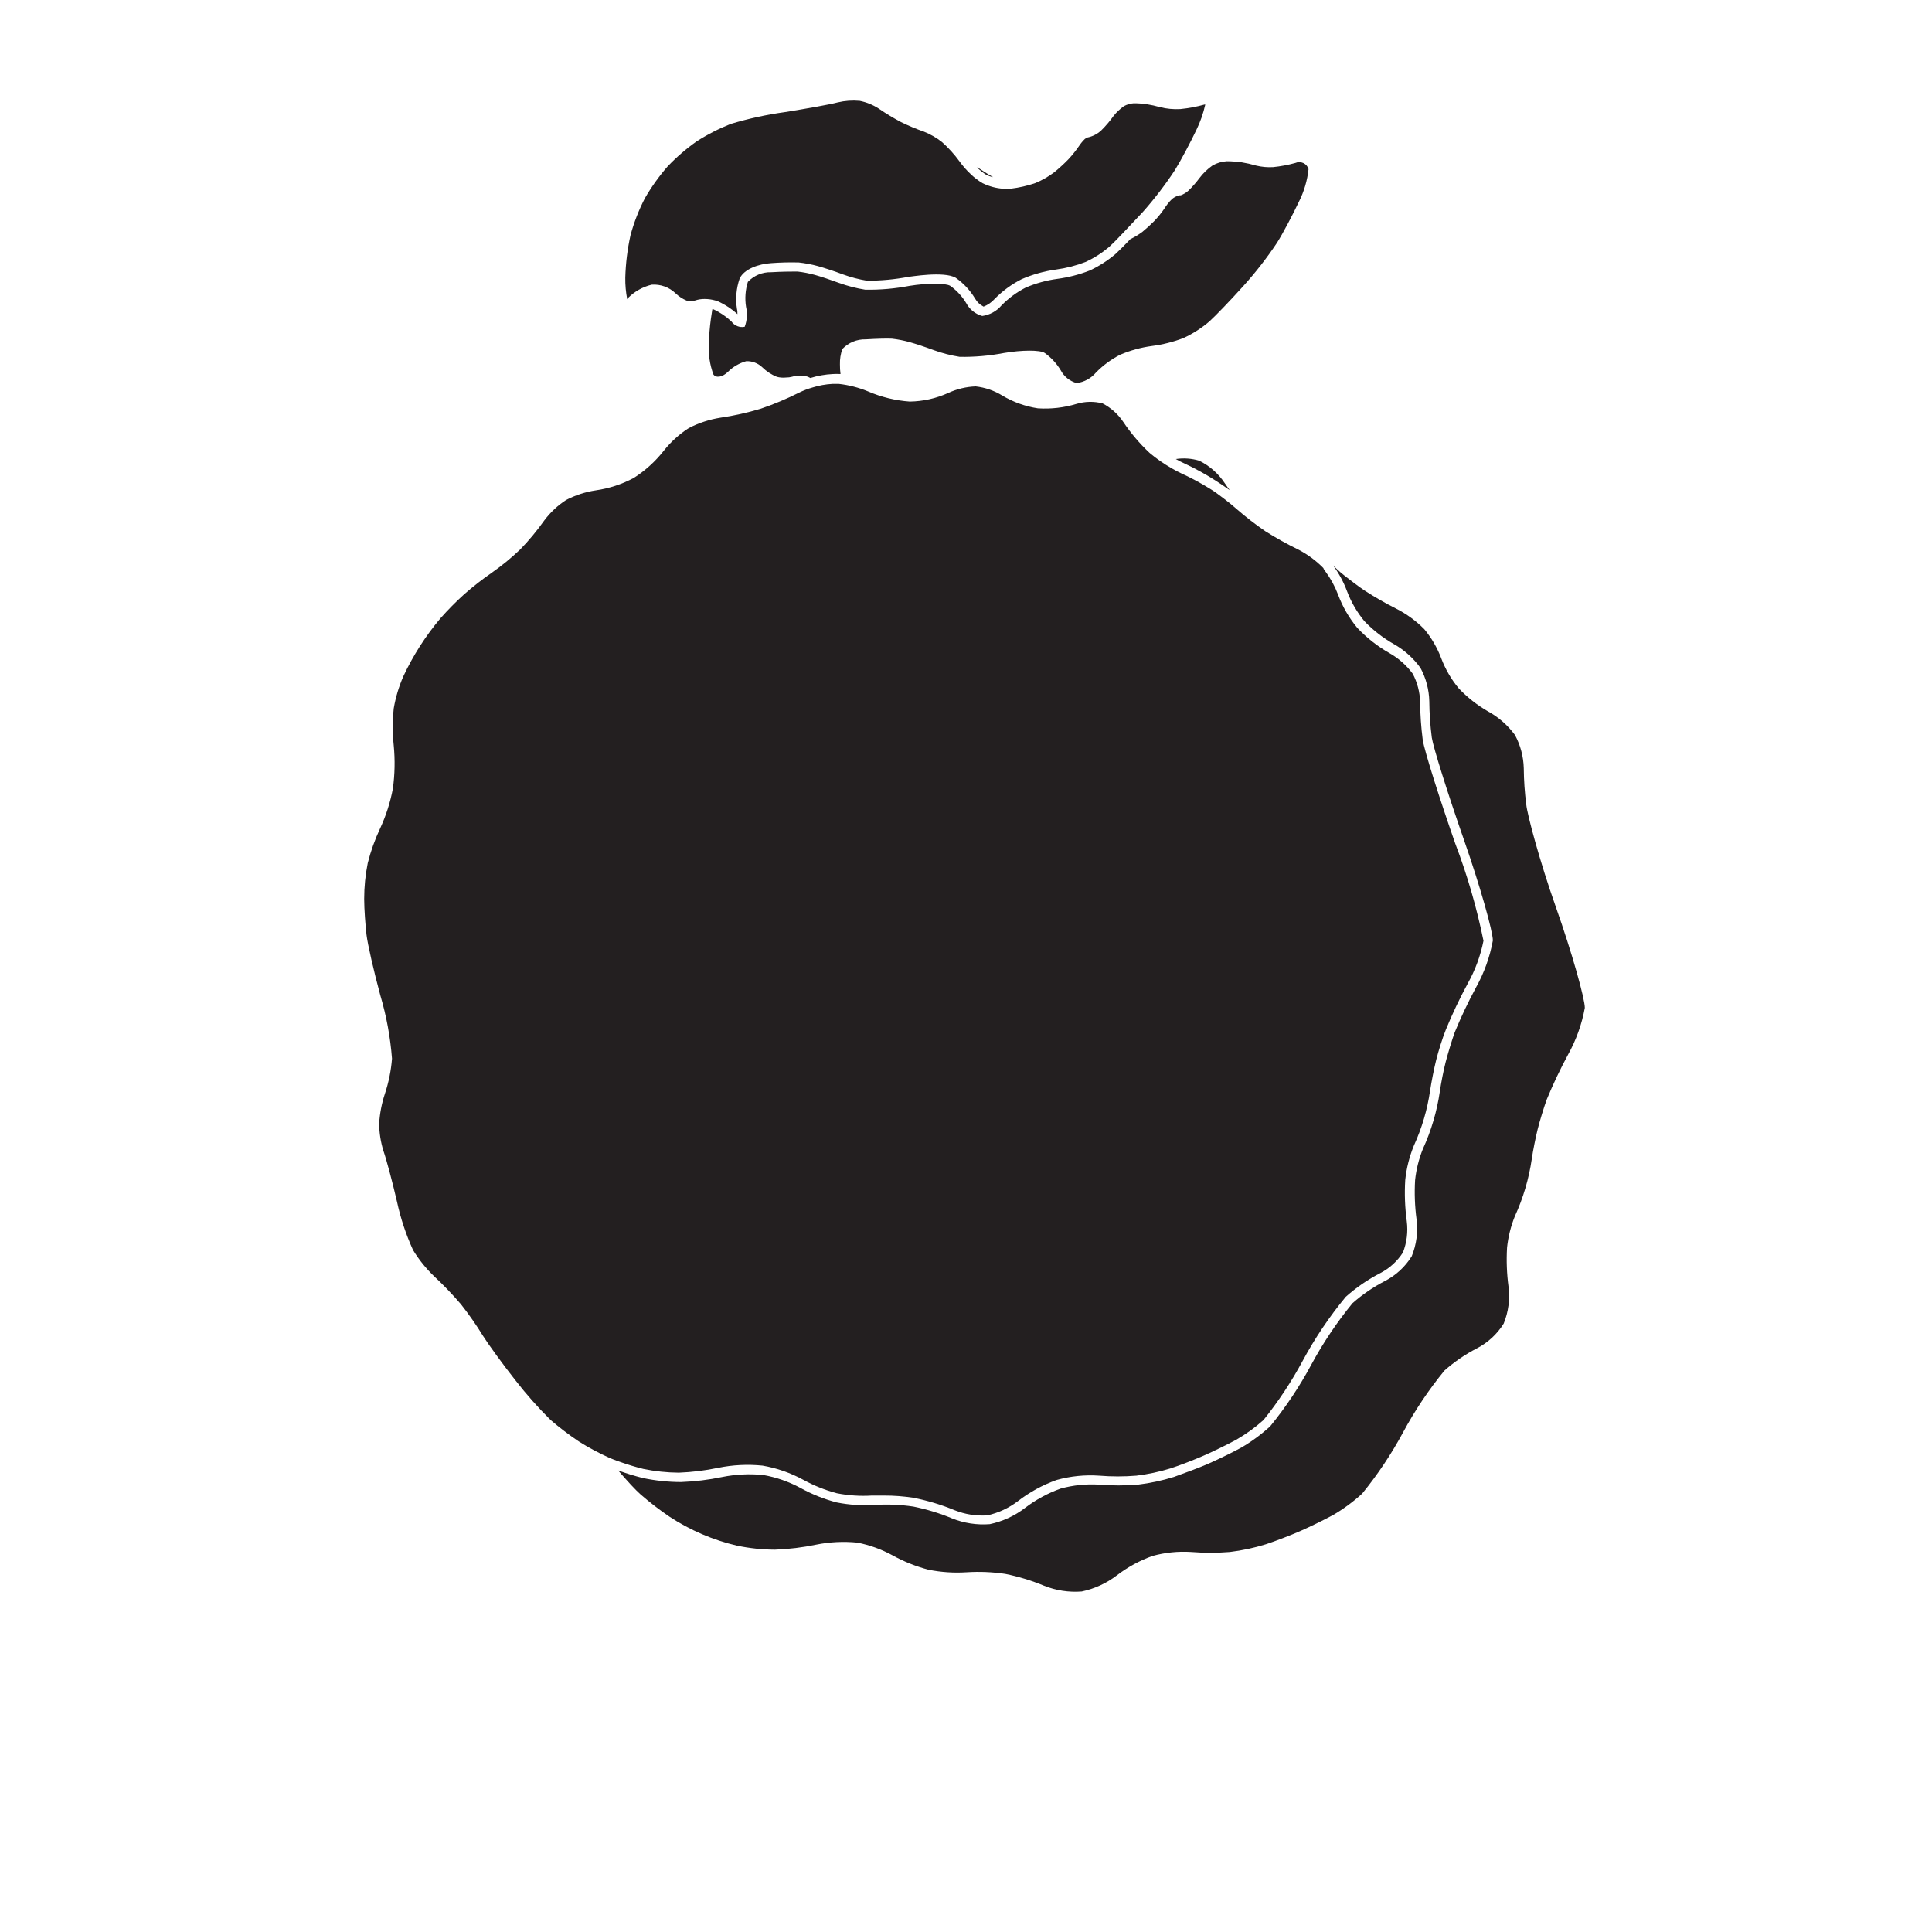
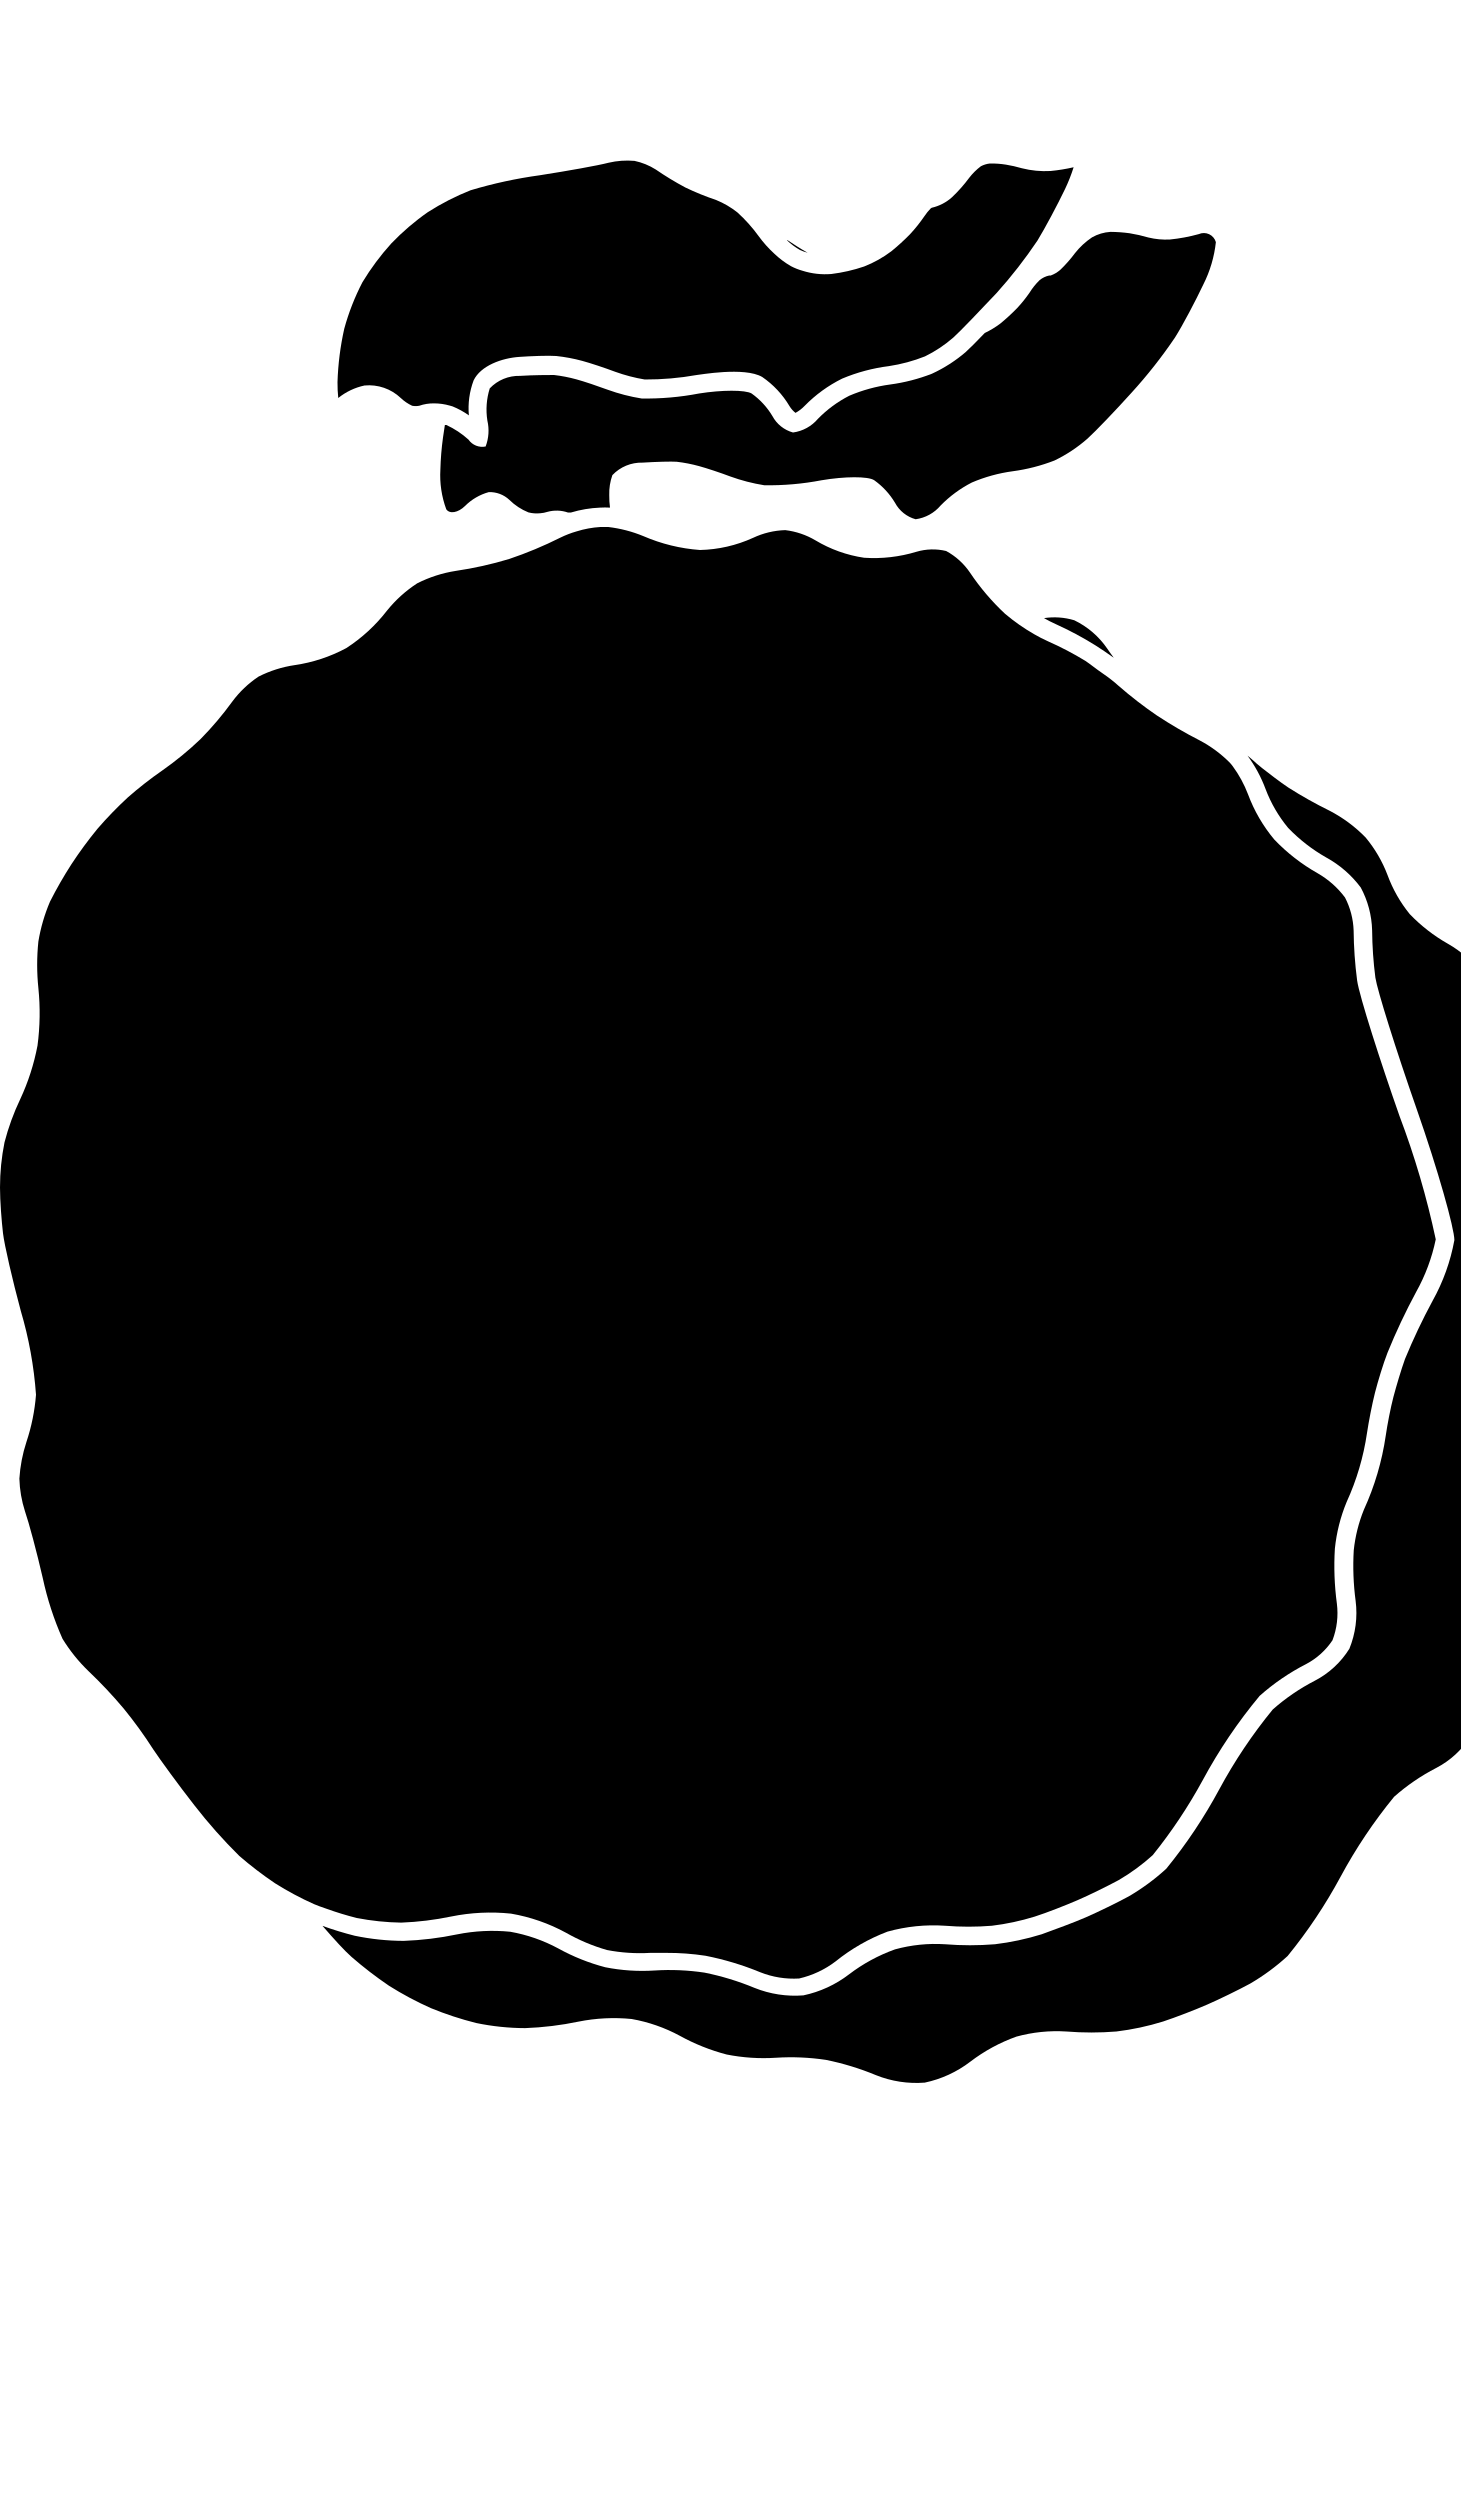
- <svg xmlns="http://www.w3.org/2000/svg" width="200" height="200" viewBox="0 0 200 200">
-   <path d="M121.62 17.62c.62-1 1.61-2.87 2.22-4.15a12 12 0 0 0 .93-2.65h-.07a14.93 14.93 0 0 1-2.51.47 7.06 7.06 0 0 1-2.11-.2 11.31 11.31 0 0 0-1.35-.3 9.48 9.48 0 0 0-1.37-.1 2.49 2.49 0 0 0-1 .29 5.22 5.22 0 0 0-1.07 1A11.47 11.47 0 0 1 114 13.5a3 3 0 0 1-1.45.74 1.56 1.56 0 0 0-.25.15 4.5 4.5 0 0 0-.61.74 11.79 11.79 0 0 1-1.1 1.37 17 17 0 0 1-1.44 1.32 8.67 8.67 0 0 1-2 1.14 12.47 12.47 0 0 1-2.5.57 5.52 5.52 0 0 1-2.11-.24 4.32 4.32 0 0 1-.83-.33 6.5 6.5 0 0 1-1.23-.94 8.91 8.91 0 0 1-1.15-1.31 12.65 12.65 0 0 0-1.81-2 7.4 7.4 0 0 0-1.87-1.08 20.74 20.74 0 0 1-2.39-1 23.85 23.85 0 0 1-2.31-1.4 5.65 5.65 0 0 0-1.95-.79 7.07 7.07 0 0 0-2.28.16c-.82.22-3.21.64-5.44 1a37 37 0 0 0-5.64 1.23 20.66 20.66 0 0 0-3.53 1.81 20.3 20.3 0 0 0-3 2.59 20.88 20.88 0 0 0-2.34 3.27 19.4 19.4 0 0 0-1.5 3.85 23.33 23.33 0 0 0-.54 4.39 10.8 10.8 0 0 0 .2 2.24l.07-.12a5.2 5.2 0 0 1 2.46-1.39 3.23 3.23 0 0 1 2.48.9 3.75 3.75 0 0 0 1.12.74 1.87 1.87 0 0 0 .88 0 3 3 0 0 1 1-.16 4.07 4.07 0 0 1 1.13.16l.18.05a7.87 7.87 0 0 1 2.09 1.36c0-.17 0-.35-.05-.54a6.52 6.52 0 0 1 .28-3.15c.47-1 2-1.51 3.26-1.59a28.34 28.34 0 0 1 2.85-.07 13 13 0 0 1 2 .38c.62.17 1.78.55 2.59.86a13.83 13.83 0 0 0 2.48.65 22.76 22.76 0 0 0 4.29-.4c.15 0 3.69-.62 4.9.1a7 7 0 0 1 2 2.15 2.08 2.08 0 0 0 .88.83 3 3 0 0 0 1.13-.78 10.69 10.69 0 0 1 2.81-2.06 13.65 13.65 0 0 1 3.58-1 13.46 13.46 0 0 0 3.06-.79 10.84 10.84 0 0 0 2.42-1.55c.3-.27.84-.81 1.48-1.49s1.33-1.41 2-2.12a38.19 38.19 0 0 0 3.32-4.33zM78.75 42.31a28.88 28.88 0 0 1-4.17.93 10.8 10.8 0 0 0-3.29 1.08 10.74 10.74 0 0 0-2.56 2.32 12.57 12.57 0 0 1-3.11 2.83 11.89 11.89 0 0 1-3.94 1.29 9.83 9.83 0 0 0-3.08 1 8.88 8.88 0 0 0-2.26 2.12 25.49 25.49 0 0 1-2.49 3 25.48 25.48 0 0 1-3 2.45 31.32 31.32 0 0 0-2.8 2.19A31.56 31.56 0 0 0 45.6 64a27.22 27.22 0 0 0-3.84 6 14.28 14.28 0 0 0-1 3.33 18.72 18.72 0 0 0 0 3.85 19.1 19.1 0 0 1-.09 4.46 17.52 17.52 0 0 1-1.33 4.14 19.72 19.72 0 0 0-1.27 3.56 18.9 18.9 0 0 0-.37 3.71c0 1.09.13 2.75.24 3.71s.76 3.8 1.43 6.27a31.65 31.65 0 0 1 1.21 6.56 15.28 15.28 0 0 1-.74 3.65 12.21 12.21 0 0 0-.59 3.07 9.89 9.89 0 0 0 .44 2.82c.31.88.94 3.24 1.41 5.28a24.75 24.75 0 0 0 1.66 5 13.53 13.53 0 0 0 2.18 2.71 35.8 35.8 0 0 1 2.78 2.9 34.52 34.52 0 0 1 2.28 3.27c.53.85 2.05 2.94 3.31 4.54A41.75 41.75 0 0 0 57 147a31 31 0 0 0 2.92 2.22 25.6 25.6 0 0 0 3.2 1.71c.28.12.62.25 1 .38a25.52 25.52 0 0 0 2.47.75 19 19 0 0 0 3.68.39 24.61 24.61 0 0 0 4.07-.5 15.2 15.2 0 0 1 4.6-.23 13.64 13.64 0 0 1 4.22 1.47 15.34 15.34 0 0 0 3.47 1.39 14.23 14.23 0 0 0 3.63.24h1.24a19.67 19.67 0 0 1 3.06.23 22.69 22.69 0 0 1 4.27 1.29 7.7 7.7 0 0 0 3.38.53 8.12 8.12 0 0 0 3.16-1.47 14.6 14.6 0 0 1 4-2.19 13.06 13.06 0 0 1 4.42-.45 23.6 23.6 0 0 0 3.84 0 20.16 20.16 0 0 0 3.53-.75c1-.32 2.52-.92 3.46-1.33s2.43-1.14 3.34-1.63a16.51 16.51 0 0 0 2.84-2.05 40.27 40.27 0 0 0 4.05-6.12 40.9 40.9 0 0 1 4.46-6.63 17.25 17.25 0 0 1 3.6-2.47 6.14 6.14 0 0 0 2.32-2.12 6.59 6.59 0 0 0 .4-3.23 22 22 0 0 1-.16-4.28 12.93 12.93 0 0 1 .9-3.57 20.8 20.8 0 0 0 1.67-5.66c.13-.87.41-2.3.63-3.18s.65-2.28 1-3.14a49 49 0 0 1 2.27-4.79 15.06 15.06 0 0 0 1.63-4.42 64.2 64.2 0 0 0-2.92-10.06c-1.52-4.34-3.19-9.55-3.37-10.75a32.58 32.58 0 0 1-.27-3.93 6.67 6.67 0 0 0-.76-2.9 7.68 7.68 0 0 0-2.38-2.12 14.32 14.32 0 0 1-3.36-2.63 11.91 11.91 0 0 1-2-3.46 9.9 9.9 0 0 0-1.3-2.38c-.09-.16-.21-.25-.21-.35a10.35 10.35 0 0 0-2.58-1.91A35.56 35.56 0 0 1 131 55a32.3 32.3 0 0 1-3-2.32c-.33-.3-.81-.69-1.31-1.07s-1-.76-1.41-1a26.38 26.38 0 0 0-3-1.61 10.73 10.73 0 0 1-1-.53 15.16 15.16 0 0 1-2.28-1.59 18.36 18.36 0 0 1-2.71-3.19 5.85 5.85 0 0 0-2.15-1.93 5 5 0 0 0-2.7.05 11.29 11.29 0 0 1-4 .46 10.13 10.13 0 0 1-3.68-1.32A6.68 6.68 0 0 0 101 40a7.41 7.41 0 0 0-2.82.67 10 10 0 0 1-4 .9 13.31 13.31 0 0 1-4.34-1.06 11.17 11.17 0 0 0-3-.77h-.67a8.41 8.41 0 0 0-2.05.37 8.28 8.28 0 0 0-1.39.53 30.85 30.85 0 0 1-3.98 1.67z" fill="#231f20" />
-   <path d="M102.81 18.34c-.55-.31-1.17-.71-1.6-1h-.06a5.5 5.5 0 0 0 1 .79 3.48 3.48 0 0 0 .66.21zM83.63 39l.26.13a9.39 9.39 0 0 1 2.32-.41 6.5 6.5 0 0 1 .8 0 6.85 6.85 0 0 1-.06-1 4.36 4.36 0 0 1 .25-1.59 3.21 3.21 0 0 1 2.42-1c1.1-.07 2.32-.1 2.72-.07a11.91 11.91 0 0 1 1.8.35c.59.16 1.71.53 2.5.83a14.83 14.83 0 0 0 2.71.7 22.37 22.37 0 0 0 4.59-.4c1.82-.31 3.72-.33 4.21 0a6 6 0 0 1 1.66 1.8 2.67 2.67 0 0 0 1.65 1.32 3.17 3.17 0 0 0 2-1.1 9.67 9.67 0 0 1 2.5-1.84 12.61 12.61 0 0 1 3.27-.9 14.44 14.44 0 0 0 3.27-.82 11.69 11.69 0 0 0 2.7-1.73c.66-.6 2.24-2.25 3.52-3.67a38.82 38.82 0 0 0 3.47-4.46c.63-1 1.65-2.94 2.27-4.25a9.86 9.86 0 0 0 1-3.38 1 1 0 0 0-1.37-.64 13.91 13.91 0 0 1-2.3.43 6 6 0 0 1-1.76-.16 12.35 12.35 0 0 0-1.5-.34 12.22 12.22 0 0 0-1.53-.11 3.39 3.39 0 0 0-1.48.44 6 6 0 0 0-1.35 1.3 10.72 10.72 0 0 1-1.16 1.32 2.45 2.45 0 0 1-.78.47h-.12a1.81 1.81 0 0 0-.78.38 5.3 5.3 0 0 0-.8 1 10.77 10.77 0 0 1-1 1.24 16.31 16.31 0 0 1-1.27 1.16 7.33 7.33 0 0 1-1.24.75c-.64.67-1.2 1.23-1.53 1.53a11.69 11.69 0 0 1-2.7 1.73 14.44 14.44 0 0 1-3.34.86 12.61 12.61 0 0 0-3.27.9 9.67 9.67 0 0 0-2.5 1.84 3.17 3.17 0 0 1-2 1.1 2.67 2.67 0 0 1-1.65-1.32 6 6 0 0 0-1.66-1.8c-.5-.3-2.4-.29-4.21 0a22.37 22.37 0 0 1-4.59.4 14.83 14.83 0 0 1-2.71-.7c-.78-.29-1.91-.67-2.5-.83a11.91 11.91 0 0 0-1.8-.35c-.4 0-1.62 0-2.72.07a3.21 3.21 0 0 0-2.42 1 5.67 5.67 0 0 0-.19 2.58 3.56 3.56 0 0 1-.14 2.07 1.34 1.34 0 0 1-1.37-.55 7 7 0 0 0-1.86-1.26h-.12c-.05.32-.1.66-.15 1a23.14 23.14 0 0 0-.21 2.57 7.86 7.86 0 0 0 .47 3.17c.27.4.95.28 1.5-.26a4.31 4.31 0 0 1 1.9-1.11 2.28 2.28 0 0 1 1.65.62 4.65 4.65 0 0 0 1.52 1 2.65 2.65 0 0 0 .95.07A2.34 2.34 0 0 0 82 39a2.77 2.77 0 0 1 1.63 0zM158 83.3a31.5 31.5 0 0 1-.26-3.78 7.64 7.64 0 0 0-.91-3.43 8.62 8.62 0 0 0-2.83-2.47 13.39 13.39 0 0 1-3-2.37 10.93 10.93 0 0 1-1.81-3.12 10.54 10.54 0 0 0-1.75-3 11.24 11.24 0 0 0-2.92-2.13 34.24 34.24 0 0 1-3.26-1.87c-.32-.21-.71-.5-1.1-.79-.65-.49-1.32-1-1.78-1.44l-.38-.37a10.89 10.89 0 0 1 1.44 2.66 10.93 10.93 0 0 0 1.81 3.12 13.39 13.39 0 0 0 3.05 2.37 8.62 8.62 0 0 1 2.75 2.47 7.64 7.64 0 0 1 .91 3.43 31.5 31.5 0 0 0 .26 3.78c.15 1 1.64 5.76 3.32 10.56s3 9.5 3 10.44a15.73 15.73 0 0 1-1.74 4.85 49.19 49.19 0 0 0-2.21 4.66c-.3.83-.71 2.21-.93 3.05s-.49 2.23-.61 3.08a21.81 21.81 0 0 1-1.75 5.93 12 12 0 0 0-.81 3.24 21.32 21.32 0 0 0 .15 4.05 7.57 7.57 0 0 1-.5 3.83 7.11 7.11 0 0 1-2.77 2.56 16.45 16.45 0 0 0-3.36 2.3 40.14 40.14 0 0 0-4.28 6.39 40.19 40.19 0 0 1-4.24 6.35 17.51 17.51 0 0 1-3 2.21c-.92.5-2.46 1.25-3.42 1.67s-2.55 1-3.54 1.36a21.08 21.08 0 0 1-3.74.8 24.77 24.77 0 0 1-4 0 12.17 12.17 0 0 0-4 .41 13.66 13.66 0 0 0-3.68 2 9.06 9.06 0 0 1-3.65 1.68 8.67 8.67 0 0 1-3.91-.6 21.54 21.54 0 0 0-4-1.22 18.87 18.87 0 0 0-4-.17 15.2 15.2 0 0 1-3.94-.26 16.29 16.29 0 0 1-3.75-1.5 12.73 12.73 0 0 0-3.85-1.34 14.39 14.39 0 0 0-4.25.21 25.35 25.35 0 0 1-4.27.52 19.58 19.58 0 0 1-3.92-.41 26.58 26.58 0 0 1-2.58-.79c.47.54.92 1.05 1.32 1.48s.72.75 1 1a31.71 31.71 0 0 0 3 2.31 21.8 21.8 0 0 0 7 3 19.58 19.58 0 0 0 3.92.41 25.35 25.35 0 0 0 4.27-.52 14.39 14.39 0 0 1 4.25-.21 12.73 12.73 0 0 1 3.63 1.31 16.29 16.29 0 0 0 3.75 1.5 15.2 15.2 0 0 0 3.94.26 18.87 18.87 0 0 1 4 .17 21.54 21.54 0 0 1 4 1.22 8.67 8.67 0 0 0 3.91.6 9.06 9.06 0 0 0 3.65-1.68 13.66 13.66 0 0 1 3.68-2 12.17 12.17 0 0 1 4-.41 24.77 24.77 0 0 0 4 0 21.08 21.08 0 0 0 3.74-.8c1-.33 2.58-.94 3.54-1.36s2.5-1.17 3.42-1.67a17.51 17.51 0 0 0 3-2.21 40.19 40.19 0 0 0 4.24-6.35 40.14 40.14 0 0 1 4.28-6.39 16.45 16.45 0 0 1 3.36-2.3 7.11 7.11 0 0 0 2.77-2.56 7.57 7.57 0 0 0 .5-3.83 21.32 21.32 0 0 1-.15-4.05 12 12 0 0 1 .81-3.24 21.81 21.81 0 0 0 1.75-5.93c.12-.85.4-2.24.61-3.08s.63-2.22.93-3.05a49.19 49.19 0 0 1 2.21-4.66 15.73 15.73 0 0 0 1.74-4.85c0-.94-1.3-5.63-3-10.44S158.1 84.31 158 83.3zM125.82 49.74c.42.27 1 .65 1.48 1-.19-.26-.37-.5-.52-.73a6.74 6.74 0 0 0-2.64-2.32 5.53 5.53 0 0 0-2.42-.17 9.87 9.87 0 0 0 .94.48 27.2 27.2 0 0 1 3.16 1.74z" fill="#231f20" />
+ <svg xmlns="http://www.w3.org/2000/svg" width="116.84" height="200" viewBox="0 0 116.84 200">
+   <path d="M60.69 18.89A12.24 12.24 0 0 0 59 17a6.9 6.9 0 0 0-1.71-1 21.28 21.28 0 0 1-2.46-1 24.37 24.37 0 0 1-2.37-1.44 5.19 5.19 0 0 0-1.7-.69 6.6 6.6 0 0 0-2.08.15c-.84.22-3.25.65-5.49 1a36.56 36.56 0 0 0-5.54 1.2 20.11 20.11 0 0 0-3.42 1.75 19.64 19.64 0 0 0-2.93 2.51 20.25 20.25 0 0 0-2.3 3.09 18.75 18.75 0 0 0-1.46 3.73 22.68 22.68 0 0 0-.54 4.27 11.55 11.55 0 0 0 .06 1.27 5 5 0 0 1 2.1-1 3.69 3.69 0 0 1 2.9 1 3.41 3.41 0 0 0 .91.62 1.47 1.47 0 0 0 .57 0 3.47 3.47 0 0 1 1.18-.19 4.58 4.58 0 0 1 1.27.18l.21.06a6.39 6.39 0 0 1 1.31.72 6.35 6.35 0 0 1 .38-2.8c.56-1.17 2.25-1.79 3.68-1.88.85-.06 2.33-.12 2.93-.07a13.43 13.43 0 0 1 2.08.39c.63.17 1.81.56 2.63.87a13.47 13.47 0 0 0 2.37.62 23.13 23.13 0 0 0 4.16-.36c.15 0 3.82-.68 5.24.16a7.41 7.41 0 0 1 2.18 2.33 2 2 0 0 0 .48.54 3 3 0 0 0 .73-.56 11.09 11.09 0 0 1 3-2.18 14.21 14.21 0 0 1 3.74-1 13.09 13.09 0 0 0 2.89-.78A10.37 10.37 0 0 0 76.27 27c.29-.26.82-.8 1.46-1.46s1.33-1.41 2-2.1a37.75 37.75 0 0 0 3.27-4.2c.61-1 1.59-2.84 2.2-4.11a13.45 13.45 0 0 0 .69-1.75 14.23 14.23 0 0 1-1.85.3 7.55 7.55 0 0 1-2.29-.22 10.66 10.66 0 0 0-1.28-.29 7.45 7.45 0 0 0-1.28-.09 2 2 0 0 0-.72.22 4.89 4.89 0 0 0-.93.92 11.86 11.86 0 0 1-1.37 1.55 3.62 3.62 0 0 1-1.63.85l-.08.05a4.2 4.2 0 0 0-.51.63 12.4 12.4 0 0 1-1.15 1.44 17.71 17.71 0 0 1-1.49 1.36 9.12 9.12 0 0 1-2.18 1.22 13.1 13.1 0 0 1-2.62.6 6 6 0 0 1-2.31-.26 4.75 4.75 0 0 1-.93-.37 7 7 0 0 1-1.33-1 9.43 9.43 0 0 1-1.25-1.4zM15.54 144.41a41.15 41.15 0 0 0 3.61 4.07 30.2 30.2 0 0 0 2.85 2.18 25 25 0 0 0 3.12 1.67c.27.11.6.24 1 .37a25.19 25.19 0 0 0 2.42.74 20.42 20.42 0 0 0 3.56.37 24.08 24.08 0 0 0 4-.49 15.79 15.79 0 0 1 4.78-.23 14.21 14.21 0 0 1 4.4 1.53 15 15 0 0 0 3.27 1.38 13.93 13.93 0 0 0 3.47.23h1.28a20.25 20.25 0 0 1 3.14.23 23.35 23.35 0 0 1 4.38 1.32 7.23 7.23 0 0 0 3.11.5 7.63 7.63 0 0 0 2.92-1.37 15.19 15.19 0 0 1 4.15-2.38 13.73 13.73 0 0 1 4.61-.47 23 23 0 0 0 3.74 0 19.55 19.55 0 0 0 3.42-.73c1-.32 2.49-.91 3.42-1.31s2.41-1.13 3.3-1.61a16.16 16.16 0 0 0 2.73-2 40.32 40.32 0 0 0 4-6 40.77 40.77 0 0 1 4.55-6.74 17.82 17.82 0 0 1 3.73-2.55 5.75 5.75 0 0 0 2.1-1.9 6.1 6.1 0 0 0 .35-2.93 22.64 22.64 0 0 1-.16-4.4 13.29 13.29 0 0 1 .94-3.73 20.31 20.31 0 0 0 1.63-5.52c.13-.88.41-2.33.64-3.23s.66-2.32 1-3.19a49.53 49.53 0 0 1 2.29-4.86 14.74 14.74 0 0 0 1.57-4.21 67.4 67.4 0 0 0-2.9-9.87c-1.51-4.3-3.21-9.57-3.39-10.84a33.16 33.16 0 0 1-.28-4 6.18 6.18 0 0 0-.69-2.64 7.21 7.21 0 0 0-2.19-1.94 14.92 14.92 0 0 1-3.46-2.69 12.3 12.3 0 0 1-2.11-3.63 9.51 9.51 0 0 0-1.22-2.24c-.08-.1-.15-.2-.23-.28a9.92 9.92 0 0 0-2.42-1.79 36.08 36.08 0 0 1-3.43-2 32.74 32.74 0 0 1-3.05-2.36c-.32-.29-.79-.67-1.28-1s-1-.75-1.38-1a25.73 25.73 0 0 0-3-1.57 11.47 11.47 0 0 1-1.09-.56 15.69 15.69 0 0 1-2.34-1.64 18.92 18.92 0 0 1-2.8-3.29 5.42 5.42 0 0 0-1.91-1.73 4.59 4.59 0 0 0-2.37.06 11.68 11.68 0 0 1-4.19.48 10.54 10.54 0 0 1-3.89-1.39 6.16 6.16 0 0 0-2.42-.82 6.49 6.49 0 0 0-2.58.62A10.83 10.83 0 0 1 56 44a13.91 13.91 0 0 1-4.53-1.11 10.62 10.62 0 0 0-2.81-.73h-.63a7.94 7.94 0 0 0-1.9.35 7.79 7.79 0 0 0-1.3.5 31.55 31.55 0 0 1-4.1 1.71 29.5 29.5 0 0 1-4.26.95 10.35 10.35 0 0 0-3.1 1 10.3 10.3 0 0 0-2.41 2.18 13.15 13.15 0 0 1-3.26 3 12.48 12.48 0 0 1-4.13 1.36 9.4 9.4 0 0 0-2.89.92 8.42 8.42 0 0 0-2.1 2 26.09 26.09 0 0 1-2.54 3 26.12 26.12 0 0 1-3.06 2.51 30.81 30.81 0 0 0-2.75 2.15A31 31 0 0 0 7.8 66.3a33 33 0 0 0-2.08 2.83 32.92 32.92 0 0 0-1.72 3 13.91 13.91 0 0 0-.93 3.19 18.11 18.11 0 0 0 0 3.73 19.66 19.66 0 0 1-.07 4.6 18.12 18.12 0 0 1-1.38 4.28 19.07 19.07 0 0 0-1.26 3.46A18.27 18.27 0 0 0 0 95c0 1.08.13 2.72.24 3.66s.76 3.75 1.42 6.2a31.45 31.45 0 0 1 1.22 6.72 15.84 15.84 0 0 1-.77 3.79 11.81 11.81 0 0 0-.56 2.92 9.43 9.43 0 0 0 .45 2.62c.31.89.95 3.28 1.42 5.33A24.72 24.72 0 0 0 5 131.1a13.13 13.13 0 0 0 2.08 2.59 36.47 36.47 0 0 1 2.82 3 35.16 35.16 0 0 1 2.36 3.26c.53.8 2.03 2.86 3.28 4.46z" />
+   <path d="M64.61 20.22c-.55-.31-1.17-.71-1.6-1h-.06A5.49 5.49 0 0 0 64 20a3.5 3.5 0 0 0 .61.22zM94 27c.63-1 1.65-2.94 2.27-4.25a9.86 9.86 0 0 0 1-3.38 1 1 0 0 0-1.37-.64 13.86 13.86 0 0 1-2.3.43 5.94 5.94 0 0 1-1.73-.16 12.35 12.35 0 0 0-1.5-.34 12.22 12.22 0 0 0-1.53-.11 3.4 3.4 0 0 0-1.48.44A6 6 0 0 0 86 20.25a10.68 10.68 0 0 1-1.16 1.32 2.44 2.44 0 0 1-.78.47h-.12a1.81 1.81 0 0 0-.78.38 5.31 5.31 0 0 0-.8 1 10.75 10.75 0 0 1-1 1.24 16.31 16.31 0 0 1-1.34 1.23 7.33 7.33 0 0 1-1.24.75c-.64.67-1.2 1.23-1.53 1.53a11.69 11.69 0 0 1-2.7 1.73 14.45 14.45 0 0 1-3.34.86 12.61 12.61 0 0 0-3.27.9 9.66 9.66 0 0 0-2.5 1.84 3.17 3.17 0 0 1-2 1.1 2.67 2.67 0 0 1-1.65-1.32 6 6 0 0 0-1.66-1.8c-.5-.3-2.4-.29-4.21 0a22.37 22.37 0 0 1-4.59.4 14.83 14.83 0 0 1-2.71-.7c-.78-.29-1.91-.67-2.5-.83a11.88 11.88 0 0 0-1.8-.35c-.4 0-1.62 0-2.72.07a3.21 3.21 0 0 0-2.42 1 5.67 5.67 0 0 0-.19 2.58 3.56 3.56 0 0 1-.14 2.07 1.34 1.34 0 0 1-1.37-.55A7 7 0 0 0 35.71 34h-.12c-.05.32-.1.66-.15 1a23.13 23.13 0 0 0-.21 2.57 7.86 7.86 0 0 0 .47 3.17c.27.4.95.28 1.5-.26a4.3 4.3 0 0 1 1.9-1.11 2.28 2.28 0 0 1 1.65.62 4.64 4.64 0 0 0 1.52 1 2.65 2.65 0 0 0 .95.07 2.34 2.34 0 0 0 .57-.11 2.76 2.76 0 0 1 1.64.05h.25a9.4 9.4 0 0 1 2.32-.39 6.46 6.46 0 0 1 .8 0 6.85 6.85 0 0 1-.06-1 4.36 4.36 0 0 1 .25-1.6 3.21 3.21 0 0 1 2.42-1c1.1-.07 2.32-.1 2.72-.07a11.88 11.88 0 0 1 1.8.35c.59.16 1.71.53 2.5.83a14.83 14.83 0 0 0 2.71.7 22.37 22.37 0 0 0 4.59-.4c1.82-.31 3.72-.33 4.21 0a6 6 0 0 1 1.66 1.8 2.67 2.67 0 0 0 1.65 1.32 3.17 3.17 0 0 0 2-1.1 9.66 9.66 0 0 1 2.5-1.84 12.61 12.61 0 0 1 3.27-.9 14.45 14.45 0 0 0 3.34-.86A11.69 11.69 0 0 0 87 35.09c.66-.6 2.24-2.25 3.52-3.67A38.82 38.82 0 0 0 94 27zM119.75 85.18a31.49 31.49 0 0 1-.26-3.78 7.64 7.64 0 0 0-.91-3.43 8.61 8.61 0 0 0-2.75-2.47 13.39 13.39 0 0 1-3.05-2.37A10.94 10.94 0 0 1 111 70a10.54 10.54 0 0 0-1.75-3 11.23 11.23 0 0 0-2.88-2.14 34.24 34.24 0 0 1-3.31-1.86c-.32-.21-.71-.5-1.1-.79-.65-.49-1.32-1-1.78-1.44l-.38-.32a10.89 10.89 0 0 1 1.44 2.66 10.94 10.94 0 0 0 1.81 3.12 13.39 13.39 0 0 0 3.05 2.37 8.61 8.61 0 0 1 2.76 2.4 7.64 7.64 0 0 1 .91 3.43 31.49 31.49 0 0 0 .26 3.78c.15 1 1.64 5.76 3.32 10.56s3 9.5 3 10.44a15.73 15.73 0 0 1-1.74 4.85 49.25 49.25 0 0 0-2.21 4.66c-.3.83-.71 2.21-.93 3.05s-.49 2.23-.61 3.08a21.81 21.81 0 0 1-1.75 5.93 12 12 0 0 0-.81 3.24 21.33 21.33 0 0 0 .15 4.05 7.57 7.57 0 0 1-.5 3.83 7.11 7.11 0 0 1-2.77 2.56 16.45 16.45 0 0 0-3.36 2.3 40.14 40.14 0 0 0-4.28 6.39 40.17 40.17 0 0 1-4.24 6.35 17.51 17.51 0 0 1-3 2.21c-.92.5-2.46 1.25-3.42 1.67s-2.55 1-3.54 1.36a21.08 21.08 0 0 1-3.74.8 24.74 24.74 0 0 1-4 0 12.17 12.17 0 0 0-4 .41 13.65 13.65 0 0 0-3.68 2 9.06 9.06 0 0 1-3.65 1.68 8.67 8.67 0 0 1-3.91-.6 21.54 21.54 0 0 0-4-1.22 18.87 18.87 0 0 0-4-.17 15.21 15.21 0 0 1-3.94-.26 16.29 16.29 0 0 1-3.75-1.5 12.74 12.74 0 0 0-3.85-1.34 14.39 14.39 0 0 0-4.25.21 25.4 25.4 0 0 1-4.27.52 19.57 19.57 0 0 1-3.92-.41 26.51 26.51 0 0 1-2.58-.79c.47.54.92 1.05 1.32 1.48s.72.75 1 1a31.67 31.67 0 0 0 3 2.31 26.48 26.48 0 0 0 3.35 1.79 26.66 26.66 0 0 0 3.62 1.19 19.57 19.57 0 0 0 3.92.41 25.4 25.4 0 0 0 4.27-.52 14.39 14.39 0 0 1 4.25-.21 12.74 12.74 0 0 1 3.85 1.34 16.29 16.29 0 0 0 3.75 1.5 15.21 15.21 0 0 0 3.94.26 18.87 18.87 0 0 1 4 .17 21.54 21.54 0 0 1 4 1.22 8.67 8.67 0 0 0 3.91.6 9.06 9.06 0 0 0 3.65-1.68 13.65 13.65 0 0 1 3.68-2 12.17 12.17 0 0 1 4-.41 24.74 24.74 0 0 0 4 0 21.08 21.08 0 0 0 3.74-.8c1-.33 2.58-.94 3.54-1.36s2.5-1.17 3.42-1.67a17.51 17.51 0 0 0 3-2.21 40.17 40.17 0 0 0 4.24-6.35 40.14 40.14 0 0 1 4.28-6.39 16.45 16.45 0 0 1 3.36-2.3 7.11 7.11 0 0 0 2.77-2.56 7.57 7.57 0 0 0 .5-3.83A21.33 21.33 0 0 1 118 131a12 12 0 0 1 .81-3.24 21.81 21.81 0 0 0 1.75-5.93c.12-.85.4-2.24.61-3.08s.63-2.22.93-3.05a49.25 49.25 0 0 1 2.2-4.7 15.73 15.73 0 0 0 1.74-4.85c0-.94-1.3-5.63-3-10.44s-3.15-9.53-3.29-10.53zM85.94 49.62a5.53 5.53 0 0 0-2.42-.17 9.87 9.87 0 0 0 .94.48 27.2 27.2 0 0 1 3.16 1.69c.42.27 1 .65 1.48 1-.19-.26-.37-.5-.52-.73a6.74 6.74 0 0 0-2.64-2.27z" />
</svg>
